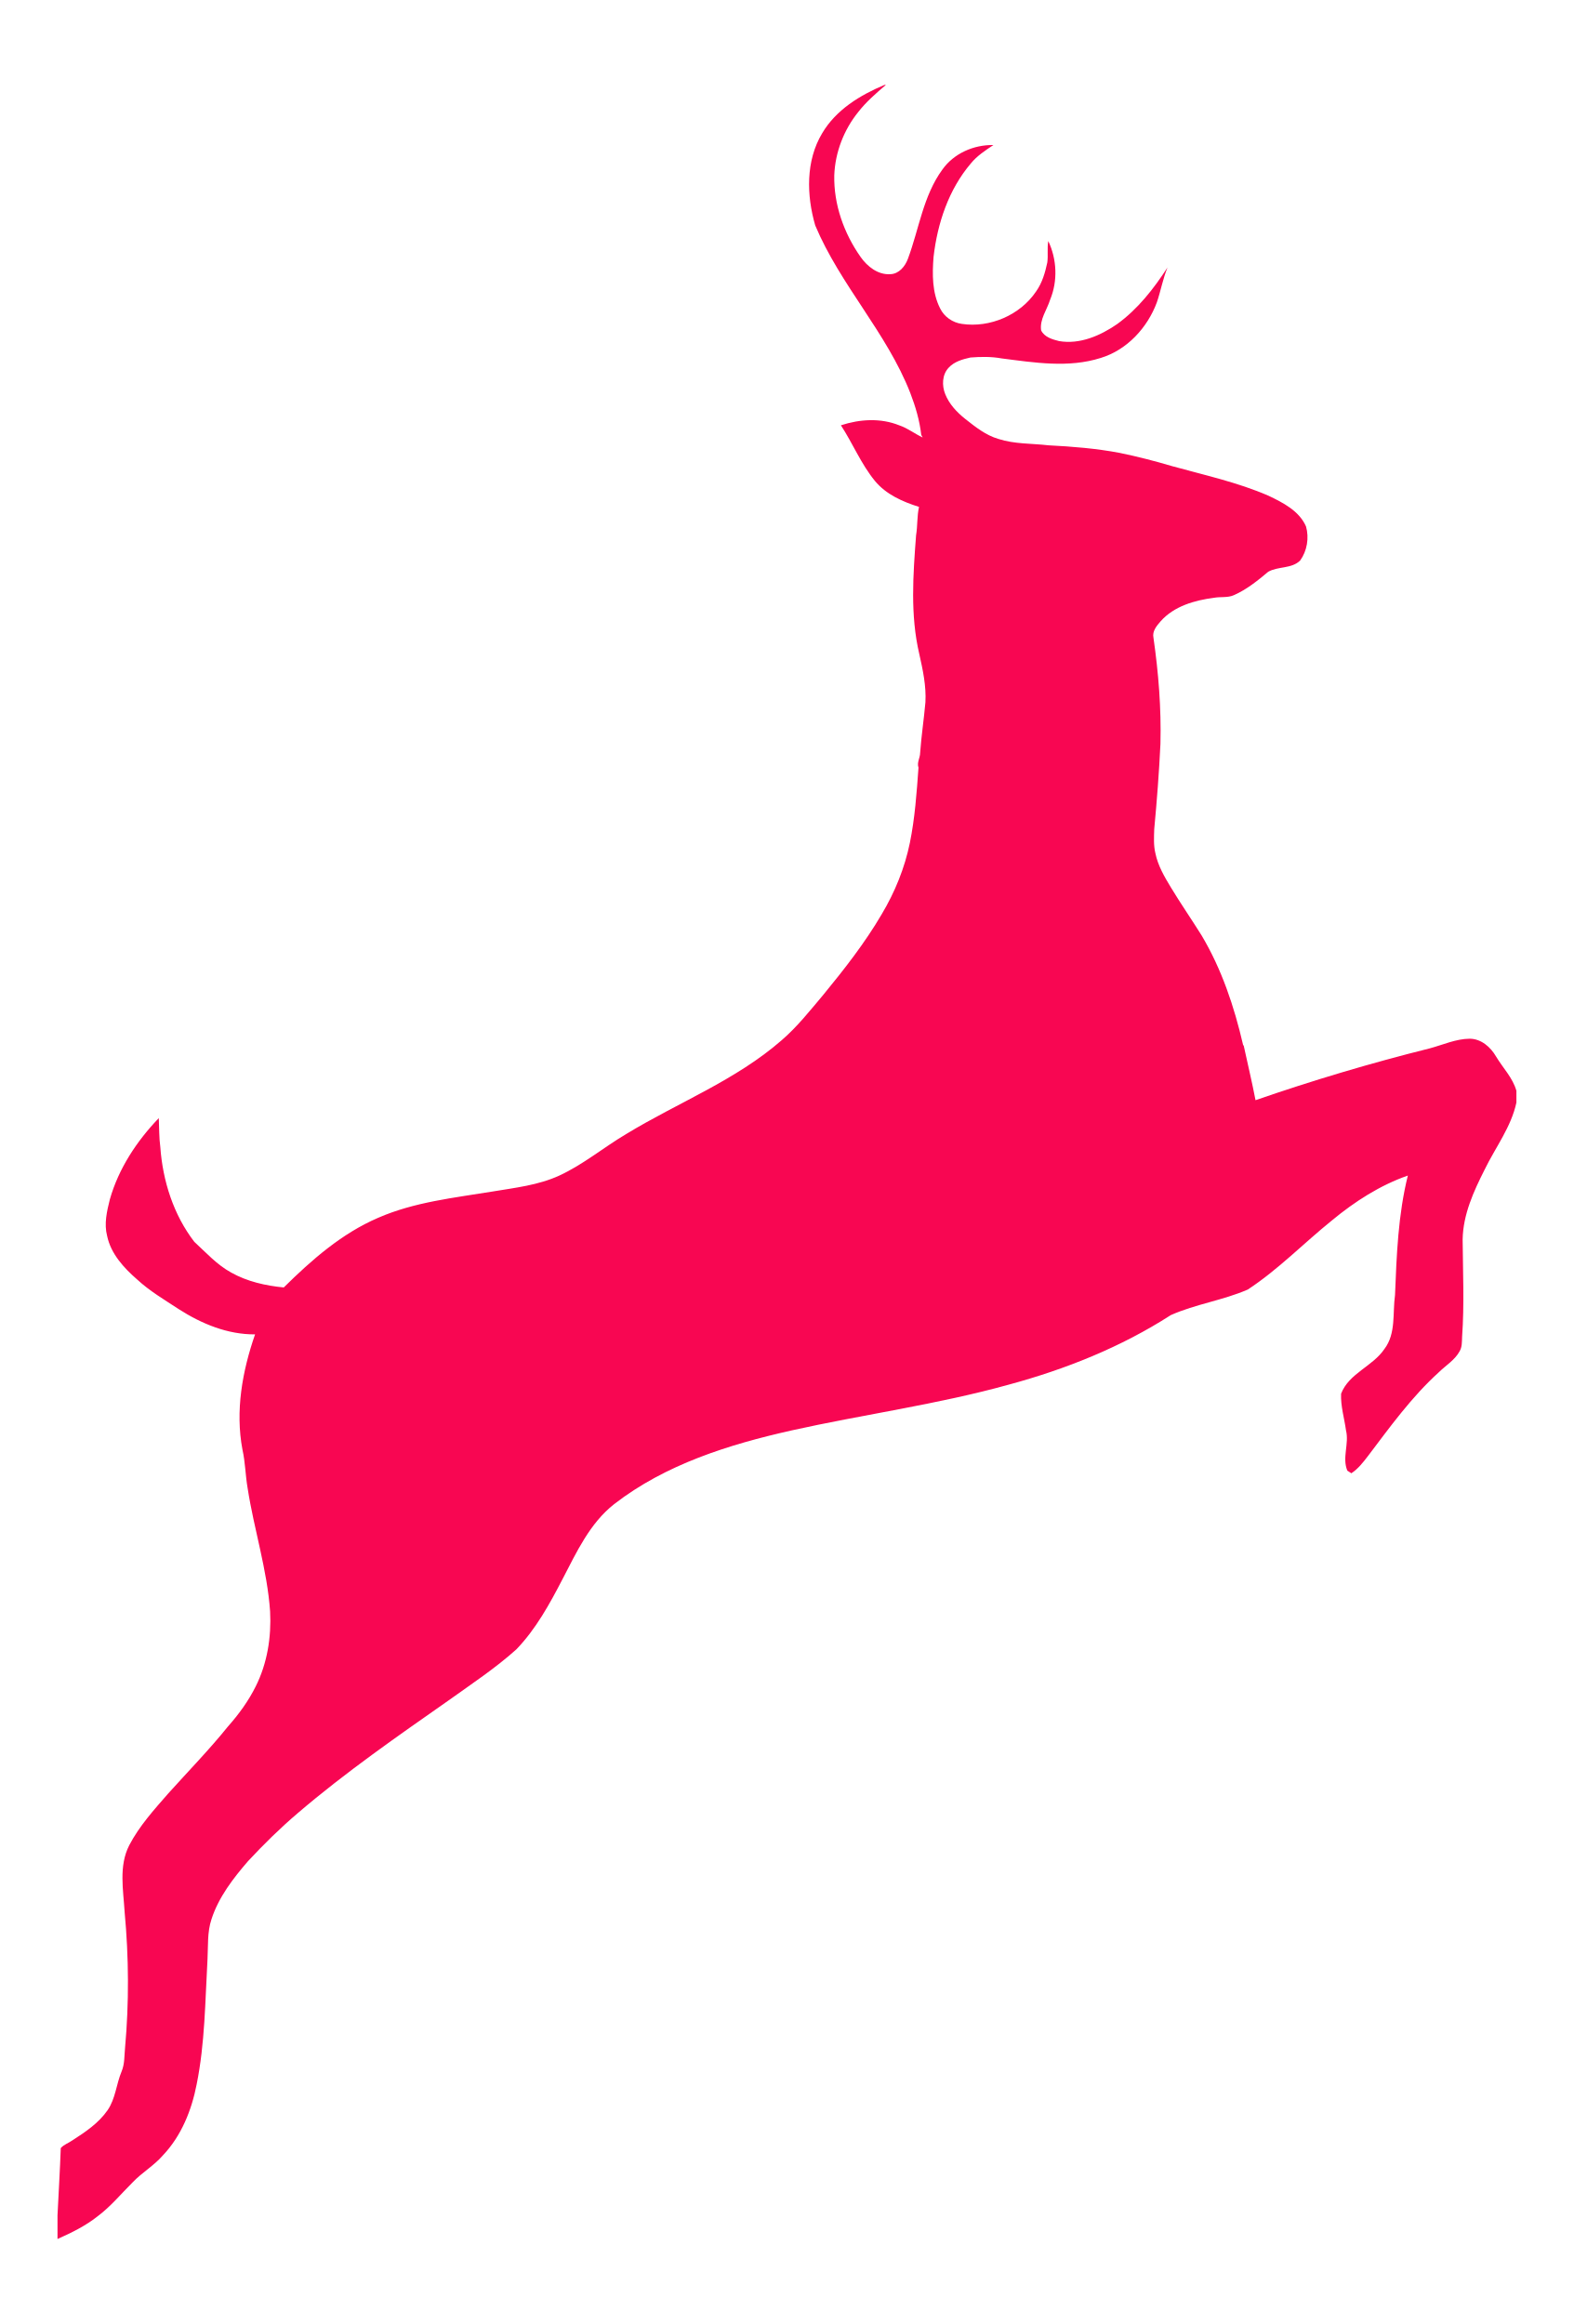
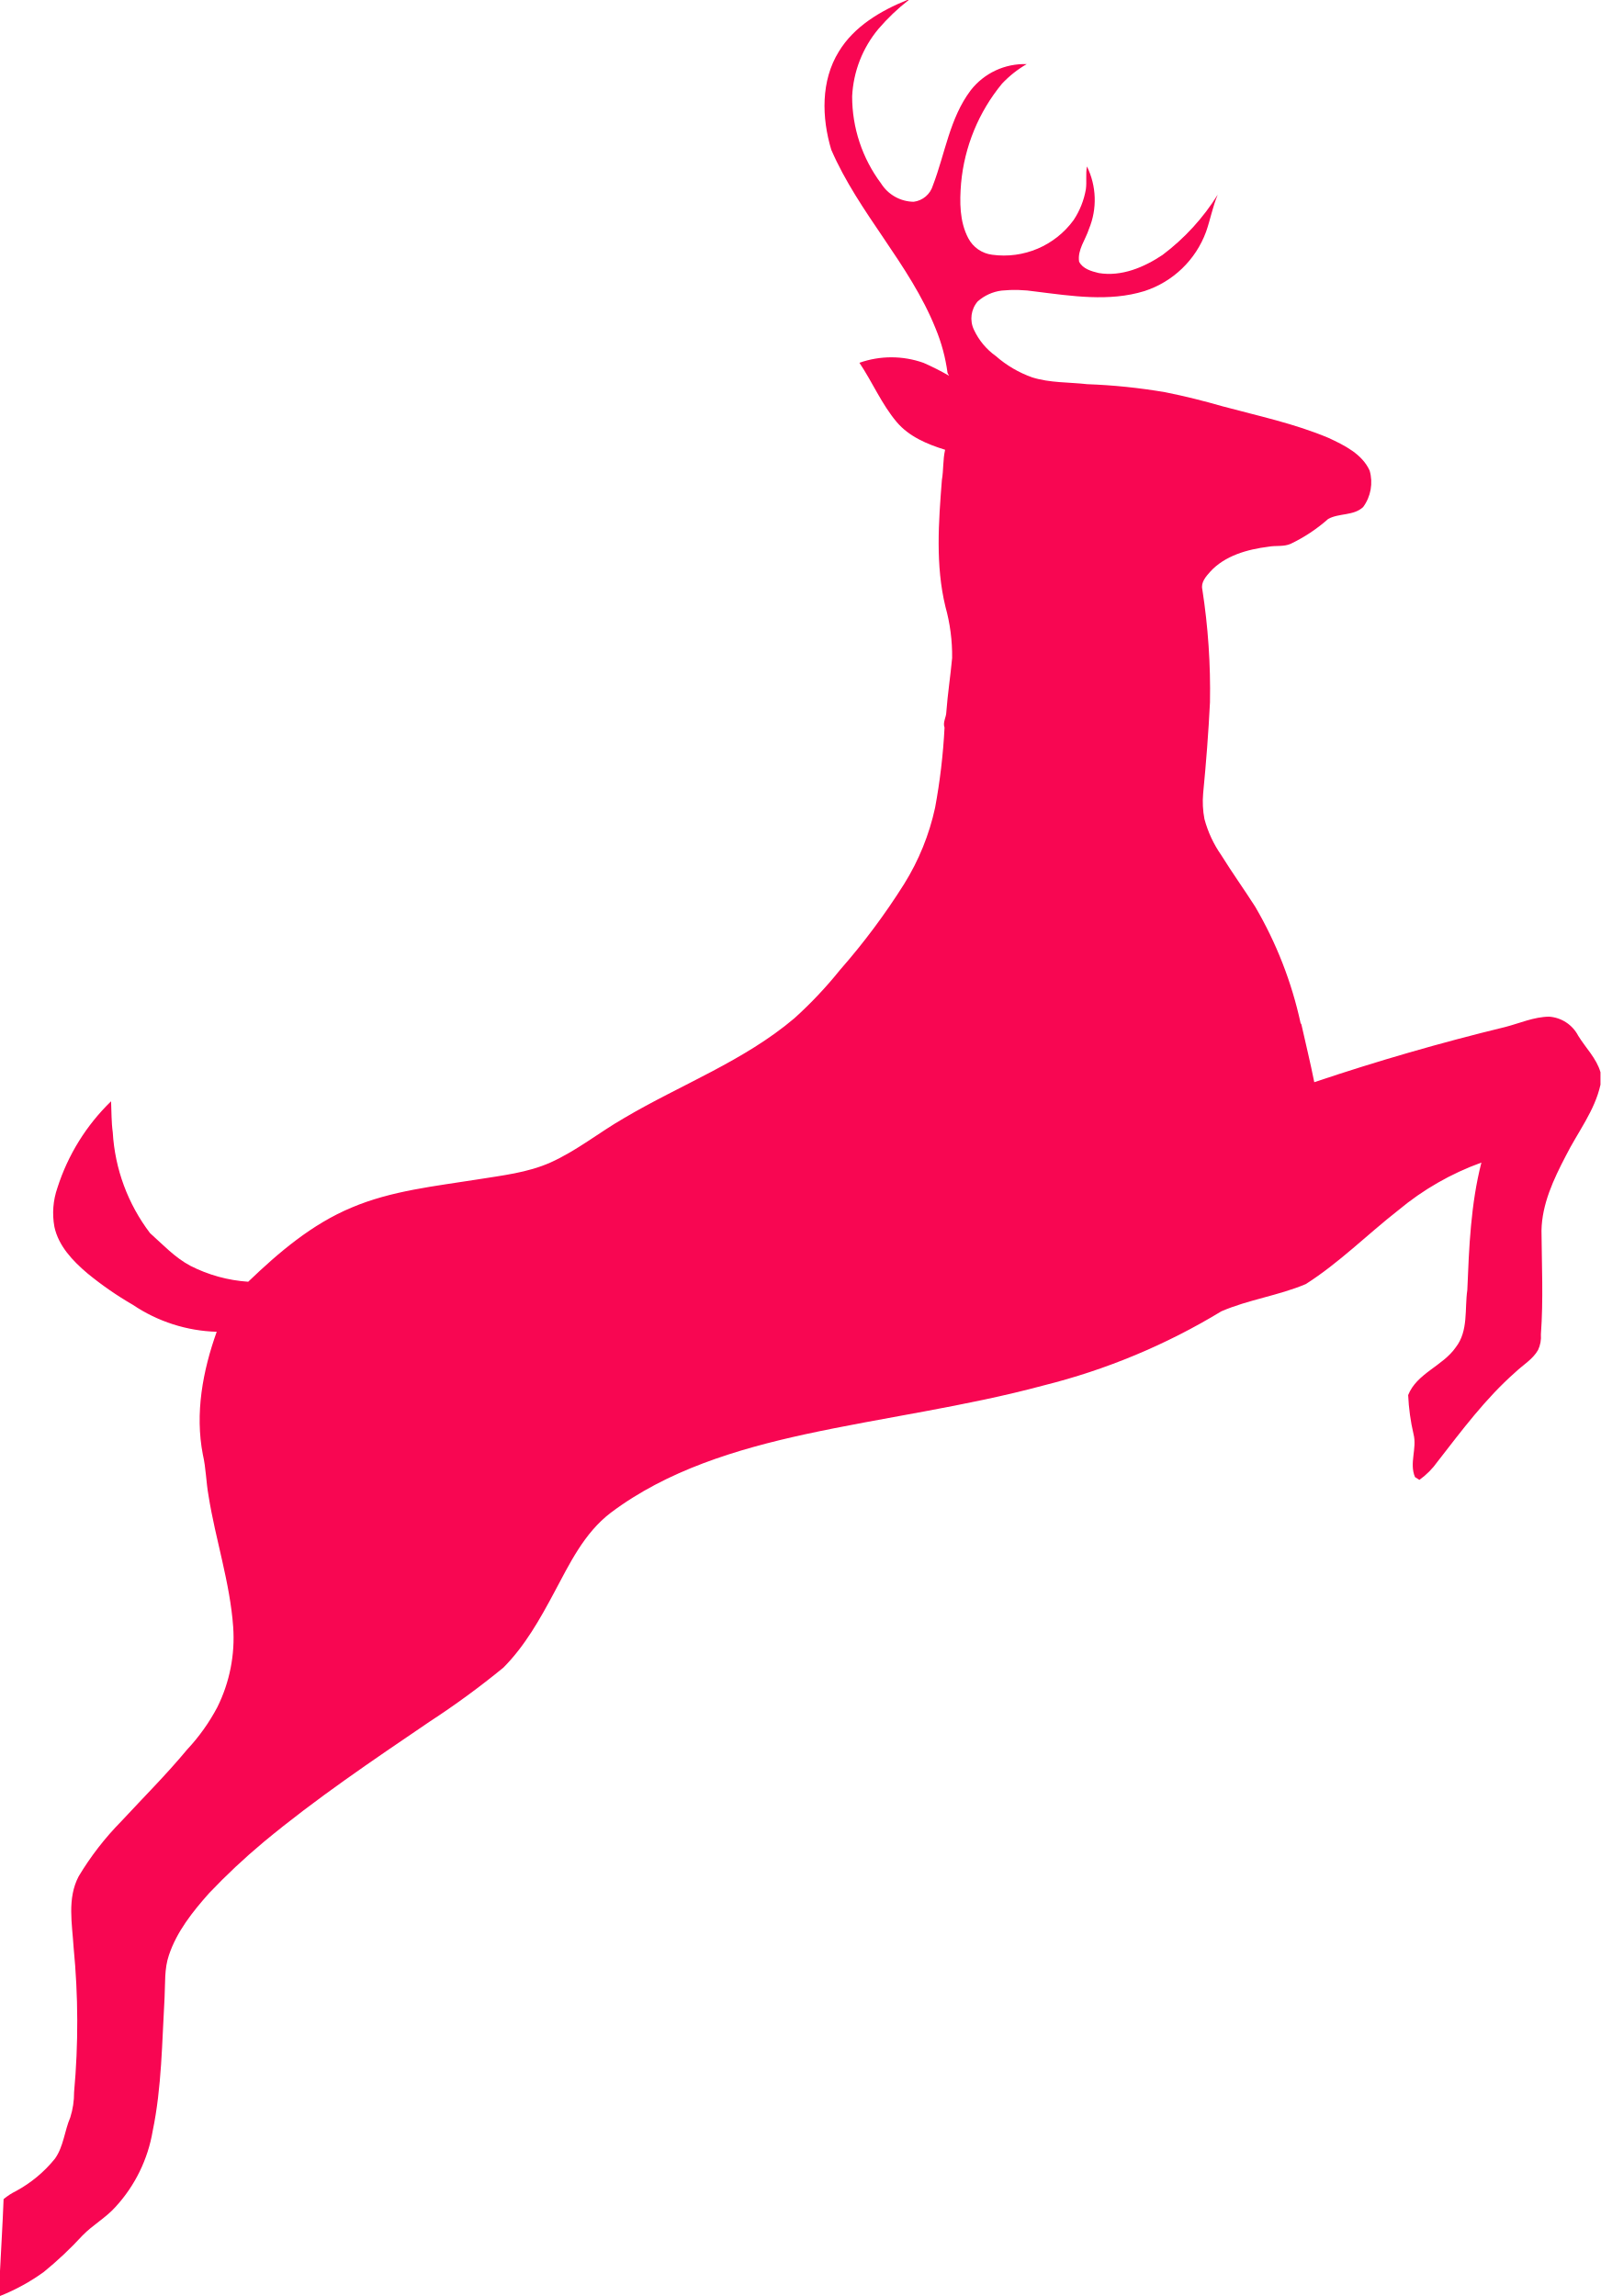
- <svg xmlns="http://www.w3.org/2000/svg" enable-background="new -33.068 -48.833 905.136 1336.666" version="1.1" viewBox="-33.068 -48.833 905.136 1336.666" xml:space="preserve">
-   <path fill="#F80652" d="m475.6 0h0.79c-5.65 4.82-11.31 9.71-15.89 15.59-8.29 10.27-13.27 23.18-13.79 36.38-0.36 16.8 5.55 33.35 15.15 47 3.87 5.5 10.02 10.39 17.11 9.89 4.97-0.14 8.51-4.52 10.1-8.86 6.4-17.13 8.77-36.2 19.8-51.29 6.6-9.34 18.07-14.33 29.35-14.13-4.62 3.12-9.38 6.19-12.94 10.56-12.78 14.99-19.25 34.46-21.47 53.8-0.78 9.93-0.86 20.53 3.78 29.61 2.35 4.83 7.16 8.16 12.45 8.9 16.17 2.43 33.59-5.05 42.74-18.66 3.51-4.93 5.2-10.82 6.45-16.67 0.55-4.09-0.18-8.25 0.56-12.31 4.97 10.5 5.52 22.96 1.06 33.73-1.8 5.82-6.12 11.32-5.17 17.65 1.87 3.87 6.44 5.2 10.3 6.15 11.95 2.07 23.78-3.13 33.42-9.78 11.89-8.6 21.03-20.34 28.95-32.54-2.67 6.48-3.86 13.43-6.12 20.04-5.43 14.62-17.12 27.36-32.26 31.98-18.54 5.9-38.2 2.67-57.03 0.27-5.91-1.08-11.95-0.99-17.92-0.52-4.5 1.01-9.27 2.32-12.5 5.84-3.84 4.01-3.99 10.35-1.98 15.27 2.3 5.74 6.68 10.39 11.46 14.19 5.83 4.6 11.81 9.41 19.07 11.52 9.32 3.03 19.22 2.56 28.85 3.68 13.73 0.7 27.49 1.8 41.02 4.38 10.15 2.08 20.18 4.68 30.12 7.62 18.58 5.15 37.58 9.28 55.33 16.98 8.39 4 17.69 8.72 21.61 17.68 1.88 6.54 0.64 14.09-3.37 19.61-4.93 4.86-12.69 3.22-18.38 6.48-6.07 5.12-12.36 10.17-19.67 13.42-3.64 1.65-7.73 0.81-11.56 1.54-11.13 1.44-22.92 4.81-30.62 13.5-2.28 2.61-4.95 5.75-4.12 9.49 2.9 20.19 4.52 40.58 4.01 60.99-0.78 16.38-2.03 32.73-3.57 49.06-0.14 4.63-0.44 9.35 0.67 13.9 1.45 7.08 5.14 13.41 8.84 19.52 5.67 9.4 11.94 18.42 17.74 27.74 11.54 19.36 18.77 41 23.83 62.87l0.42 0.68c2.25 10.4 4.75 20.75 6.75 31.2 32.94-11.41 66.38-21.38 100.21-29.81 7.58-2.04 14.96-5.46 22.92-5.55 6.64 0.03 12.07 4.8 15.23 10.29 3.9 6.53 9.6 12.22 11.67 19.68v6.75c-3.02 14.12-12.04 25.74-18.24 38.51-6.35 12.56-12.43 25.86-12.68 40.2 0.14 18.65 1.02 37.36-0.31 55.99-0.13 2.86 0.06 5.93-1.5 8.47-2.78 5.02-7.87 8.01-11.86 11.93-15.69 14.22-28.11 31.47-40.82 48.27-2.78 3.62-5.64 7.31-9.51 9.85-0.77-0.52-1.54-1.02-2.31-1.51-3.11-7.47 1.13-15.48-0.76-23.12-0.96-7.02-3.15-14.01-2.83-21.13 4.5-11.74 18.18-15.69 24.94-25.76 6.72-8.87 4.61-20.61 6.07-30.94 0.91-23.04 1.79-46.28 7.38-68.77-16.05 5.6-30.52 14.94-43.56 25.72-16.29 13.11-30.93 28.32-48.47 39.83-14.28 6.23-30.04 8.37-44.29 14.71-28.59 18.41-60.5 31.15-93.24 40.01-41.11 11.42-83.5 17.1-125.09 26.37-35.93 8.09-72.29 19.47-101.78 42.33-14.01 11-21.6 27.58-29.63 43-7.44 14.35-15.33 28.83-26.64 40.56-12.08 10.85-25.68 19.83-38.86 29.27-29.59 20.74-59.36 41.39-86.85 64.91-10.09 8.59-19.55 17.91-28.58 27.6-8.61 9.98-16.93 20.73-21.03 33.43-2.47 7.38-1.87 15.26-2.28 22.92-1.36 24.03-1.45 48.29-6.23 71.98-2.9 14.93-8.8 29.69-19.39 40.86-5.1 5.93-12.02 9.85-17.38 15.5-6.68 6.63-12.69 14-20.29 19.65-6.94 5.5-14.92 9.41-22.98 12.99v-13.52c0.62-12.92 1.42-25.83 1.88-38.76 1.75-2.01 4.44-2.89 6.59-4.39 7.51-4.83 15.22-9.98 20.36-17.45 4.56-6.64 4.98-14.96 8.03-22.24 1.83-4.32 1.54-9.07 1.99-13.63 2.34-25.95 2.17-52.08-0.24-78.01-0.76-12.76-3.47-26.55 2.65-38.46 5.78-11.09 14.27-20.44 22.44-29.8 11.52-12.81 23.58-25.16 34.4-38.6 6.18-6.96 11.71-14.56 15.86-22.91 6.69-13.3 9.09-28.45 8.3-43.23-1.67-24.06-9.27-47.14-12.93-70.89-1.28-7.35-1.32-14.86-2.97-22.14-4.2-22.23-0.08-45.14 7.26-66.27-15.78 0.14-30.83-6.12-43.91-14.52-8.17-5.37-16.68-10.36-23.89-17.03-7.68-6.7-15.13-14.77-17.28-25.06-1.84-6.99-0.14-14.22 1.57-21.05 5.04-17.73 15.46-33.52 28.14-46.72 0.26 5.57 0.13 11.17 0.88 16.71 1.41 19.44 7.58 38.89 19.55 54.44 6.76 6.21 13.03 13.21 21.18 17.66 9.24 5.2 19.79 7.57 30.26 8.58 16.03-15.82 33.36-31.08 54.27-40.05 20.85-9.11 43.72-11.5 65.95-15.15 12.9-2.15 26.18-3.61 38.2-9.12 13.83-6.39 25.58-16.27 38.63-23.99 29.68-18.05 62.86-30.81 89.28-53.87 8.97-7.73 16.31-17.06 23.91-26.08 12.14-14.79 23.99-29.91 33.67-46.46 7.56-12.67 13.2-26.54 16.16-41.02 2.9-14.24 3.92-28.8 4.96-43.26-1.04-2.86 0.92-5.58 0.94-8.44 0.7-9.74 2.17-19.39 3.04-29.11 0.53-9.36-1.48-18.61-3.51-27.69-5.28-22.41-3.59-45.67-1.86-68.39 0.91-5.4 0.48-10.94 1.69-16.3-9.41-2.98-18.92-7.14-25.35-14.93-7.97-9.73-12.73-21.54-19.57-32.01 10.84-3.55 22.84-4.32 33.58 0.03 4.83 1.62 8.85 4.84 13.43 6.98-0.2-0.38-0.6-1.12-0.81-1.49-0.92-8.29-3.32-16.36-6.31-24.12-13.54-34.67-40.29-62.12-54.66-96.36-5.01-17.26-5.54-37.17 4-53.02 7.93-13.45 21.77-21.92 35.84-27.8z" />
+ <svg xmlns="http://www.w3.org/2000/svg" width="230" height="330" viewBox="0 0 230 330">
+   <path id="logo" d="M130.379,0h.217a29.758,29.758,0,0,0-4.356,4.153,16.326,16.326,0,0,0-3.78,9.69,20.842,20.842,0,0,0,4.153,12.519A5.626,5.626,0,0,0,131.3,29a3.31,3.31,0,0,0,2.769-2.36c1.754-4.563,2.4-9.642,5.428-13.661a9.777,9.777,0,0,1,8.046-3.764A15.559,15.559,0,0,0,144,12.023a26.241,26.241,0,0,0-5.886,14.33c-.214,2.645-.236,5.468,1.036,7.887a4.5,4.5,0,0,0,3.413,2.371,12.4,12.4,0,0,0,11.717-4.97,11.553,11.553,0,0,0,1.768-4.44c.151-1.089-.049-2.2.154-3.279a10.9,10.9,0,0,1,.291,8.984c-.493,1.55-1.678,3.015-1.417,4.7.513,1.031,1.765,1.385,2.824,1.638,3.276.551,6.519-.834,9.162-2.6a32.015,32.015,0,0,0,7.936-8.667c-.732,1.726-1.058,3.577-1.678,5.338a14.054,14.054,0,0,1-8.844,8.518c-5.082,1.572-10.472.711-15.634.072a19.563,19.563,0,0,0-4.913-.139,6.413,6.413,0,0,0-3.427,1.556,3.765,3.765,0,0,0-.543,4.067,9.6,9.6,0,0,0,3.142,3.78,16.043,16.043,0,0,0,5.228,3.068c2.555.807,5.269.682,7.909.98A84.669,84.669,0,0,1,167.48,56.38c2.783.554,5.532,1.247,8.257,2.03,5.093,1.372,10.3,2.472,15.168,4.523,2.3,1.065,4.849,2.323,5.924,4.709a6.035,6.035,0,0,1-.924,5.223c-1.351,1.294-3.479.858-5.039,1.726a23.249,23.249,0,0,1-5.392,3.575c-1,.439-2.119.216-3.169.41-3.051.384-6.283,1.281-8.394,3.6-.625.7-1.357,1.532-1.129,2.528a94.526,94.526,0,0,1,1.1,16.245c-.214,4.363-.557,8.718-.979,13.067a13.406,13.406,0,0,0,.184,3.7,16.54,16.54,0,0,0,2.423,5.2c1.554,2.5,3.273,4.906,4.863,7.389a57.1,57.1,0,0,1,6.533,16.746l.115.181c.617,2.77,1.3,5.527,1.85,8.31q13.545-4.559,27.471-7.94c2.078-.543,4.1-1.454,6.283-1.478a5.106,5.106,0,0,1,4.175,2.741c1.069,1.739,2.632,3.255,3.2,5.242v1.8c-.828,3.761-3.3,6.856-5,10.257-1.741,3.345-3.408,6.888-3.476,10.708.038,4.968.28,9.951-.085,14.913a4.447,4.447,0,0,1-.411,2.256c-.762,1.337-2.157,2.134-3.251,3.178-4.3,3.788-7.706,8.382-11.19,12.857a11.073,11.073,0,0,1-2.607,2.624c-.211-.139-.422-.272-.633-.4-.853-1.99.31-4.123-.208-6.158a30.7,30.7,0,0,1-.776-5.628c1.234-3.127,4.984-4.179,6.837-6.861,1.842-2.363,1.264-5.49,1.664-8.241.249-6.137.491-12.327,2.023-18.317a39.6,39.6,0,0,0-11.941,6.851c-4.466,3.492-8.479,7.543-13.287,10.609-3.915,1.659-8.235,2.229-12.141,3.918a92.292,92.292,0,0,1-25.56,10.657c-11.27,3.042-22.89,4.555-34.292,7.024-9.85,2.155-19.817,5.186-27.9,11.275-3.841,2.93-5.921,7.346-8.123,11.453-2.04,3.822-4.2,7.679-7.3,10.8a120.823,120.823,0,0,1-10.653,7.8C53.572,253,45.411,258.5,37.875,264.761a93.357,93.357,0,0,0-7.835,7.351c-2.36,2.658-4.641,5.522-5.765,8.9-.677,1.966-.513,4.065-.625,6.1-.373,6.4-.4,12.862-1.708,19.172a21.391,21.391,0,0,1-5.315,10.883c-1.4,1.579-3.3,2.624-4.764,4.129A53.644,53.644,0,0,1,6.3,326.54,29,29,0,0,1,0,330v-3.6c.17-3.441.389-6.88.515-10.324a8.922,8.922,0,0,1,1.807-1.169A18.571,18.571,0,0,0,7.9,310.258c1.25-1.769,1.365-3.985,2.2-5.924a11.783,11.783,0,0,0,.546-3.63,110.766,110.766,0,0,0-.066-20.779c-.208-3.4-.951-7.072.726-10.244a42.162,42.162,0,0,1,6.152-7.937c3.158-3.412,6.464-6.7,9.43-10.281a28.137,28.137,0,0,0,4.348-6.1,22.384,22.384,0,0,0,2.275-11.515c-.458-6.409-2.541-12.556-3.545-18.882-.351-1.958-.362-3.958-.814-5.9-1.151-5.921-.022-12.023,1.99-17.651a22.724,22.724,0,0,1-12.037-3.868,48.767,48.767,0,0,1-6.549-4.536c-2.105-1.785-4.148-3.934-4.737-6.675a11.009,11.009,0,0,1,.43-5.607,30.031,30.031,0,0,1,7.714-12.444c.071,1.484.036,2.975.241,4.451a26.487,26.487,0,0,0,5.359,14.5c1.853,1.654,3.572,3.519,5.806,4.7a21.393,21.393,0,0,0,8.3,2.285c4.394-4.214,9.145-8.278,14.877-10.668,5.716-2.426,11.985-3.063,18.079-4.035,3.536-.573,7.177-.962,10.472-2.429,3.791-1.7,7.012-4.334,10.59-6.39,8.136-4.808,17.232-8.206,24.475-14.349a59.837,59.837,0,0,0,6.555-6.947,96.938,96.938,0,0,0,9.23-12.375,34.58,34.58,0,0,0,4.43-10.926,87.527,87.527,0,0,0,1.36-11.523c-.285-.762.252-1.486.258-2.248.192-2.594.595-5.165.833-7.754a26.27,26.27,0,0,0-.962-7.375c-1.447-5.969-.984-12.165-.51-18.216.249-1.438.132-2.914.463-4.342-2.58-.794-5.187-1.9-6.949-3.977-2.185-2.592-3.49-5.737-5.365-8.526a13.818,13.818,0,0,1,9.205.008,36.722,36.722,0,0,1,3.682,1.859c-.055-.1-.164-.3-.222-.4a25.347,25.347,0,0,0-1.73-6.425c-3.712-9.235-11.045-16.546-14.984-25.666-1.373-4.6-1.519-9.9,1.1-14.122,2.174-3.582,5.968-5.839,9.825-7.4Z" transform="translate(0)" fill="#f80652" />
</svg>
